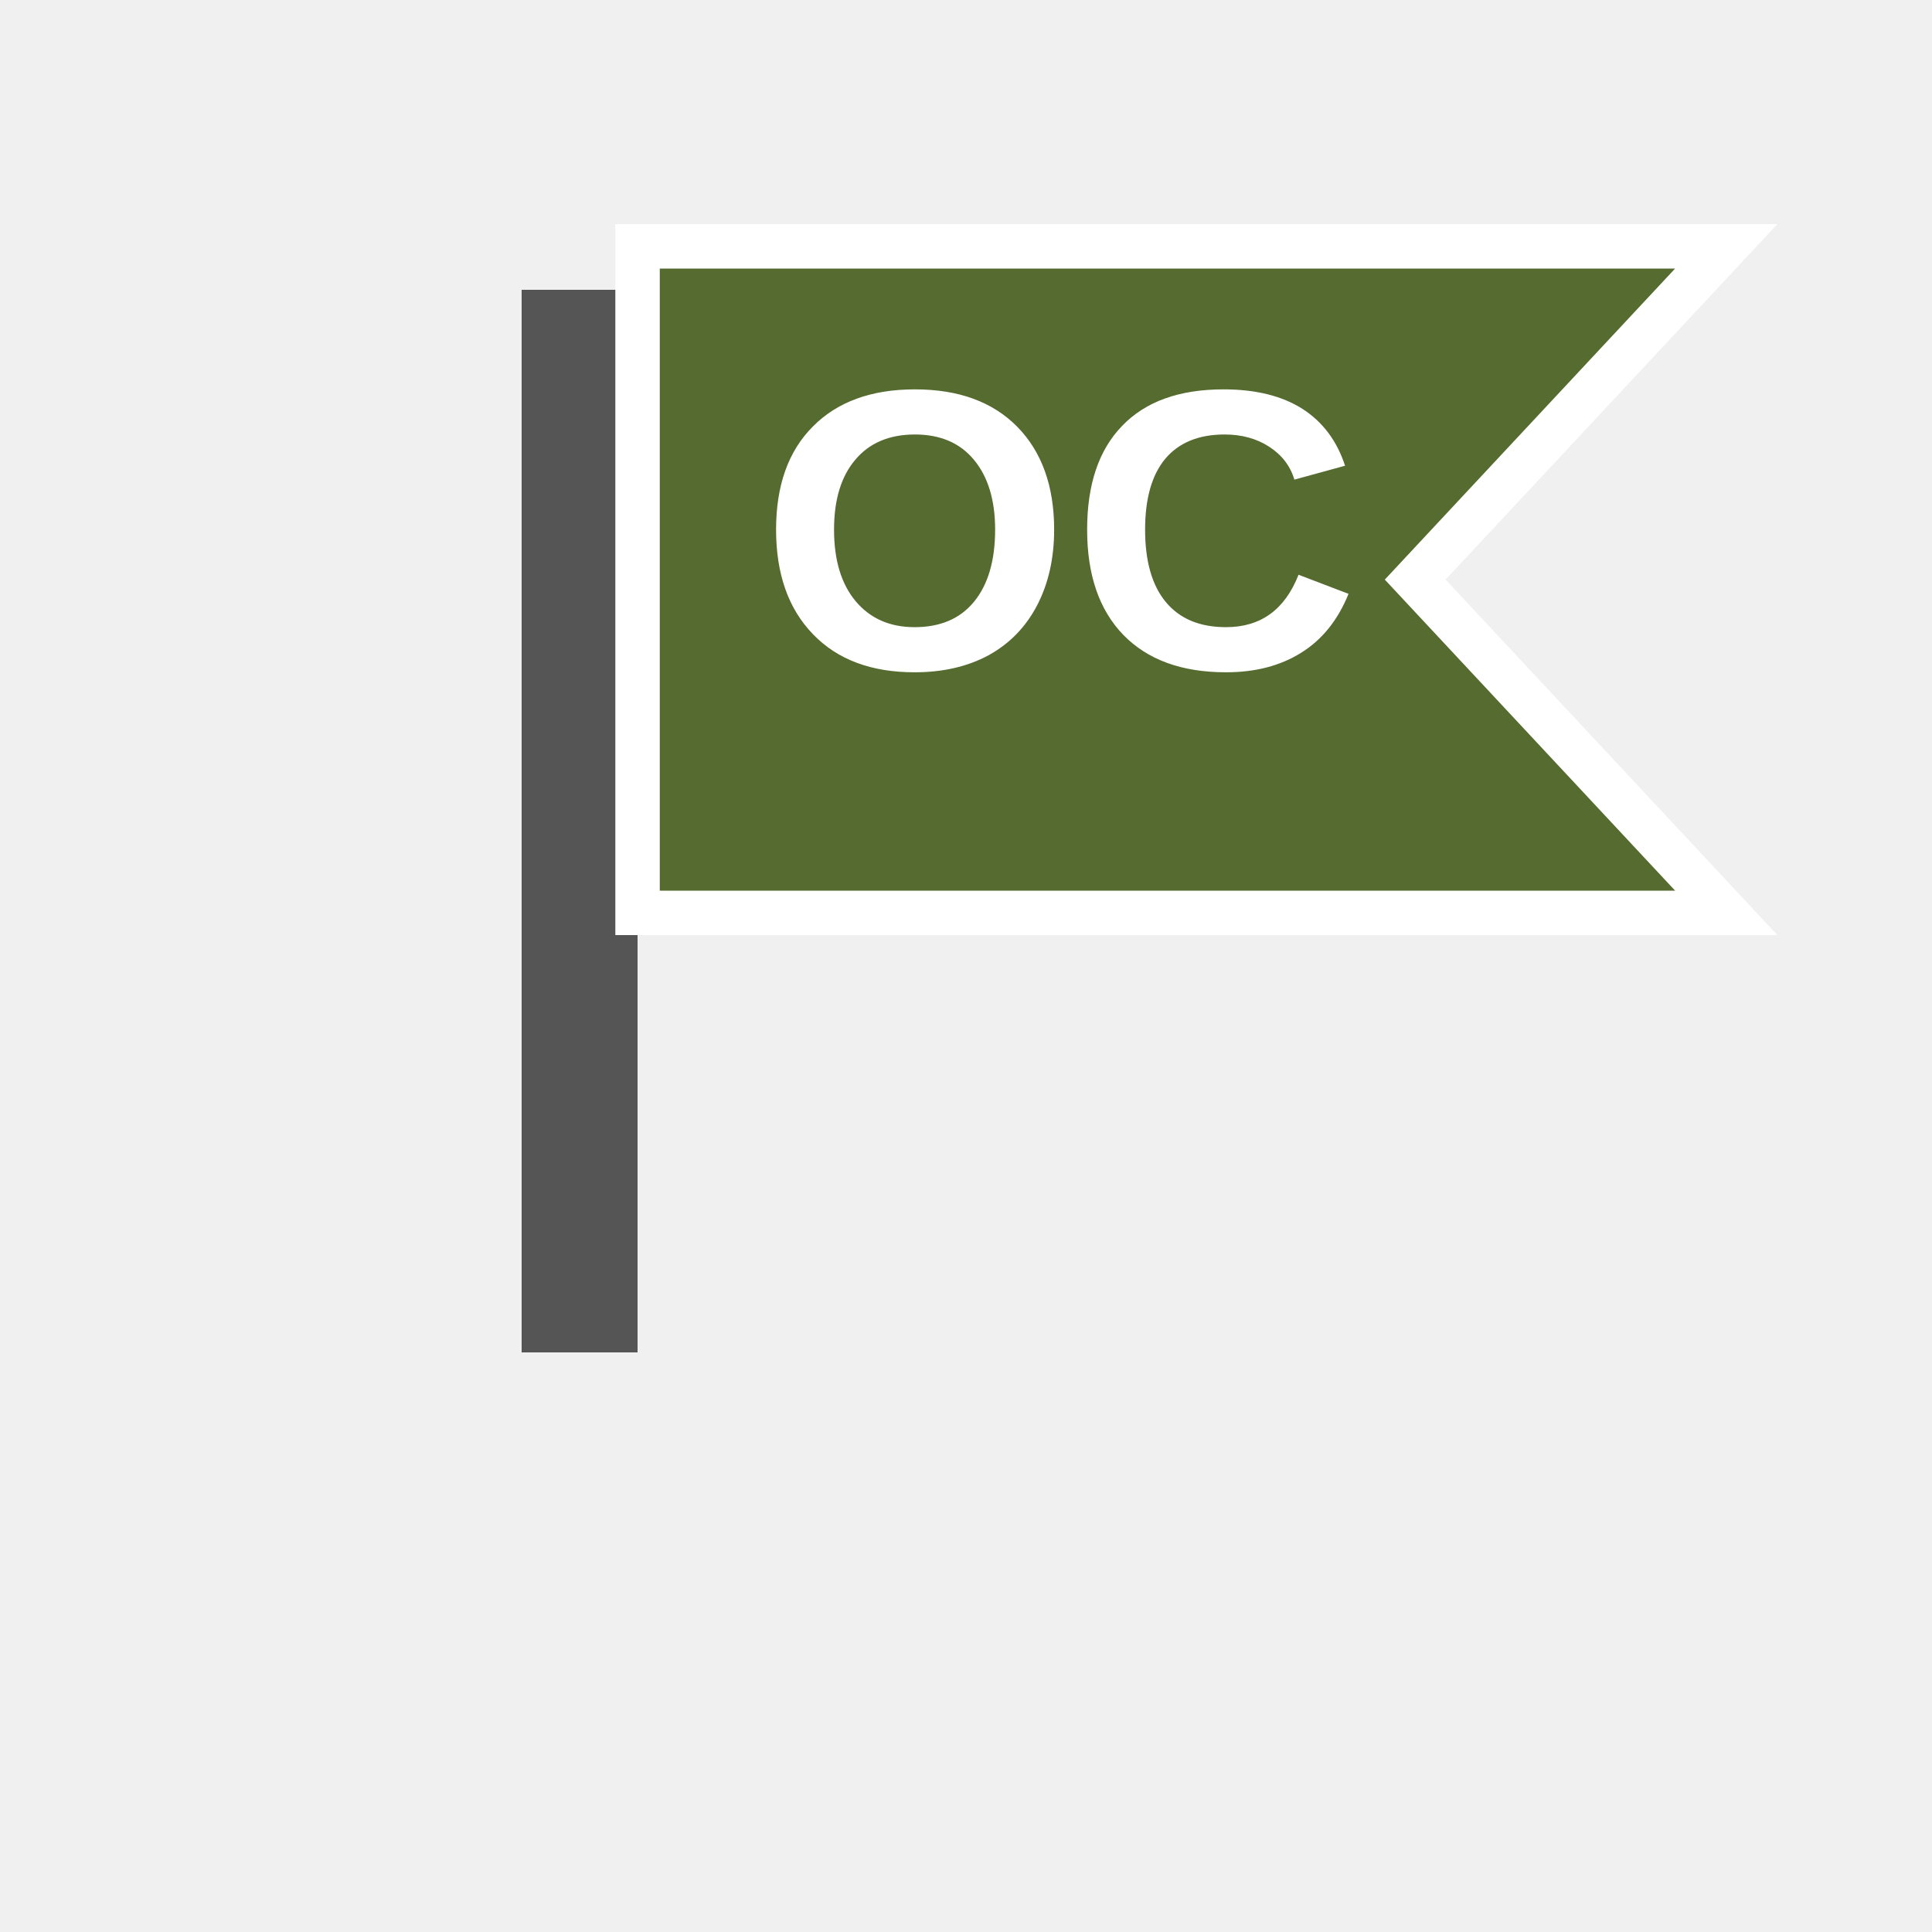
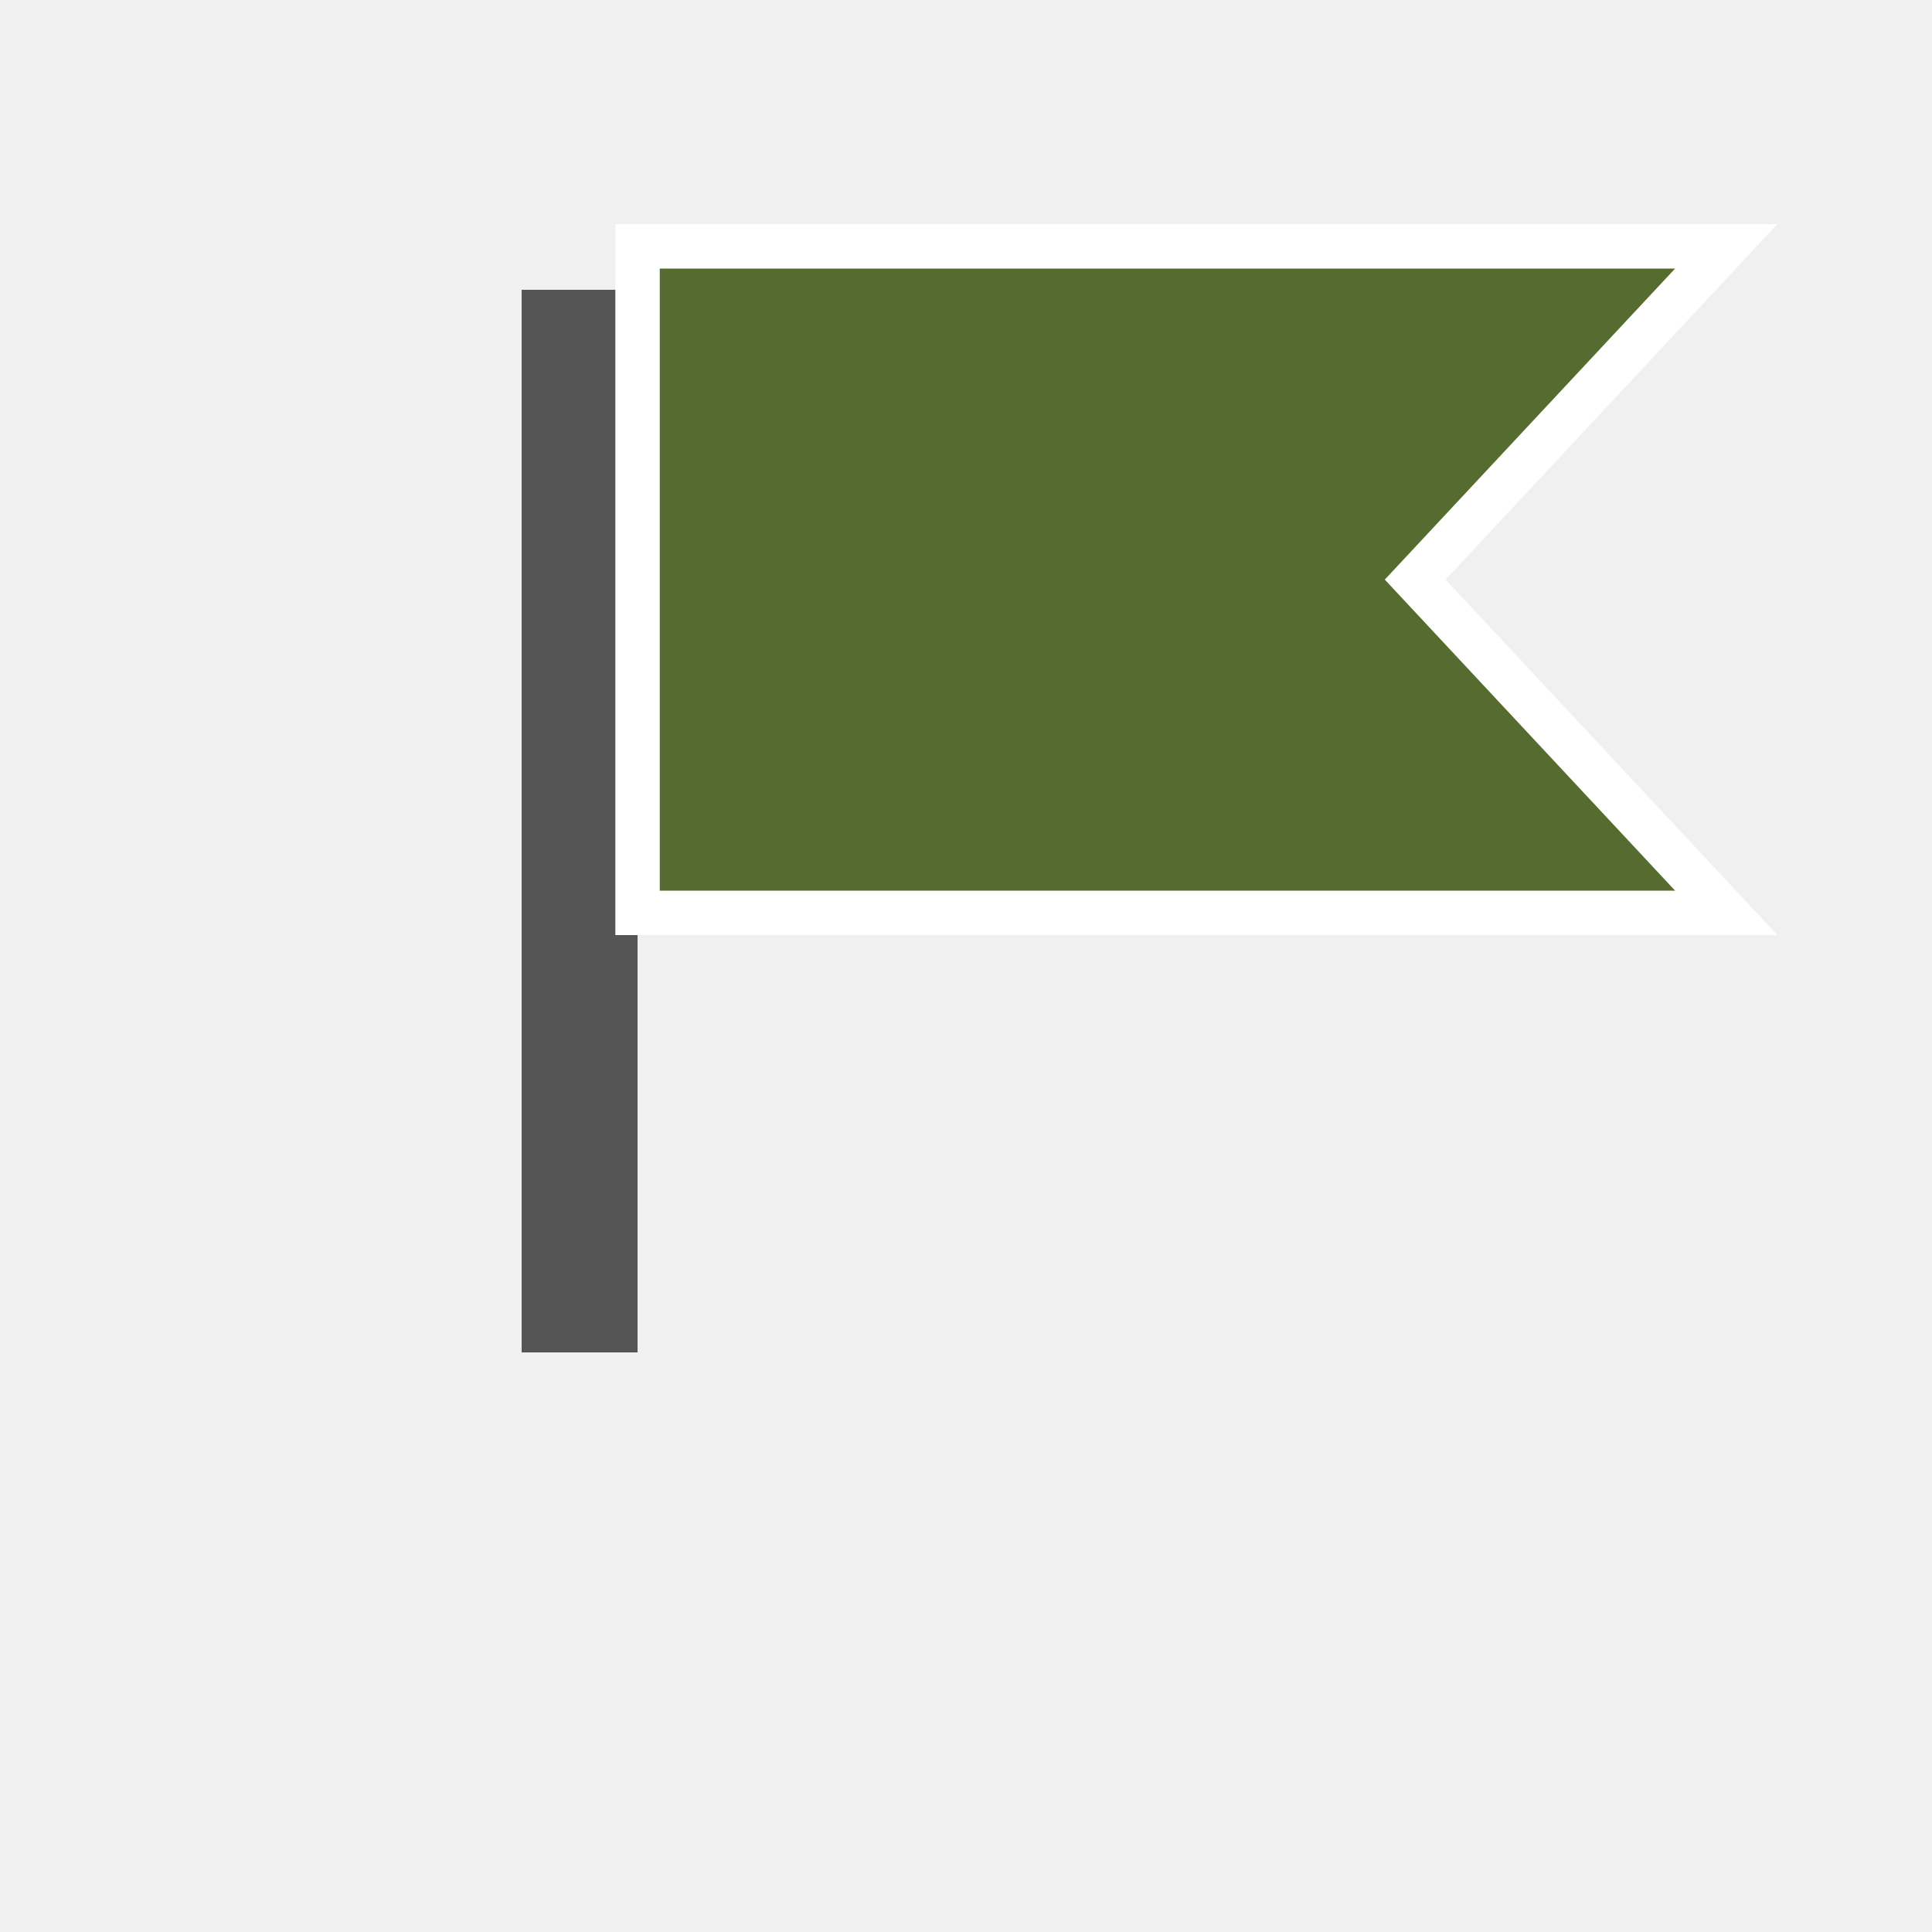
<svg xmlns="http://www.w3.org/2000/svg" viewBox="0 0 100 100">
  <rect x="27" y="15" width="6" height="55" fill="#555" />
  <g transform="translate(33 30) scale(1.15) translate(-33 -30)">
    <path d="M33 15 L82 15 L68 30 L82 45 L33 45 Z" fill="#556b2f" stroke="#fff" stroke-width="2" />
-     <text x="52" y="34" text-anchor="middle" font-weight="700" font-size="18" font-family="Arial" fill="#fff">OC</text>
  </g>
</svg>
